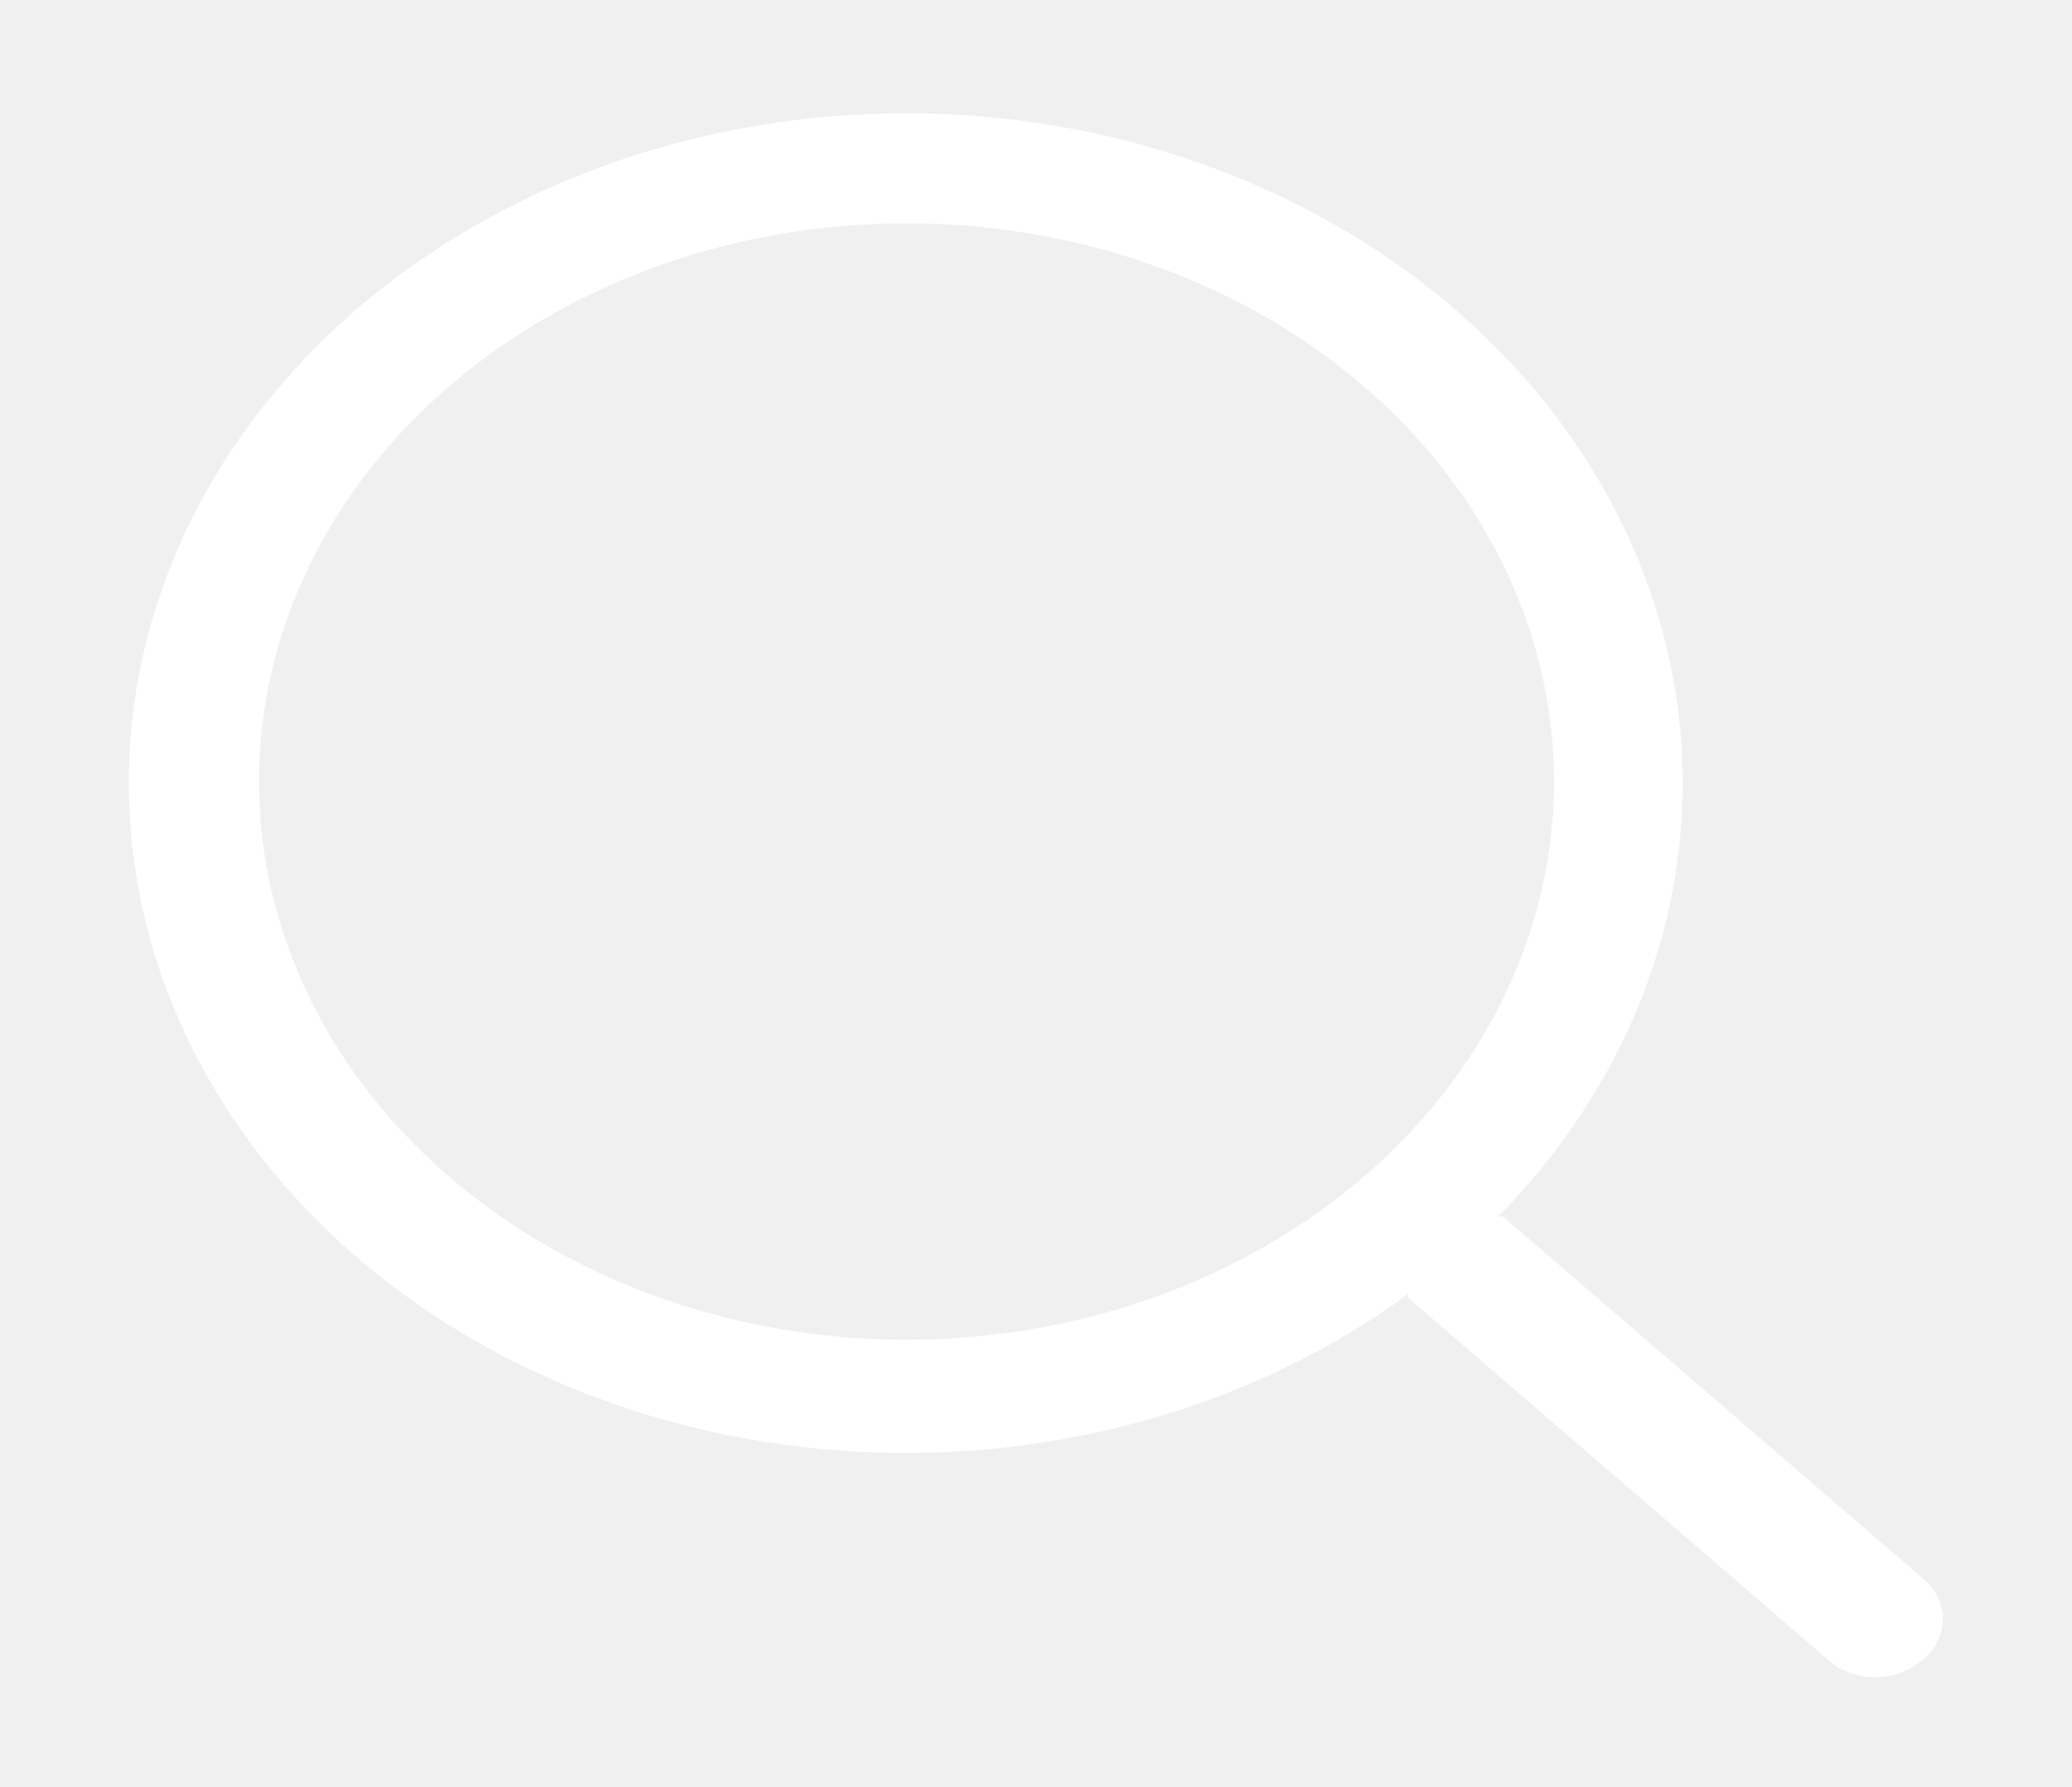
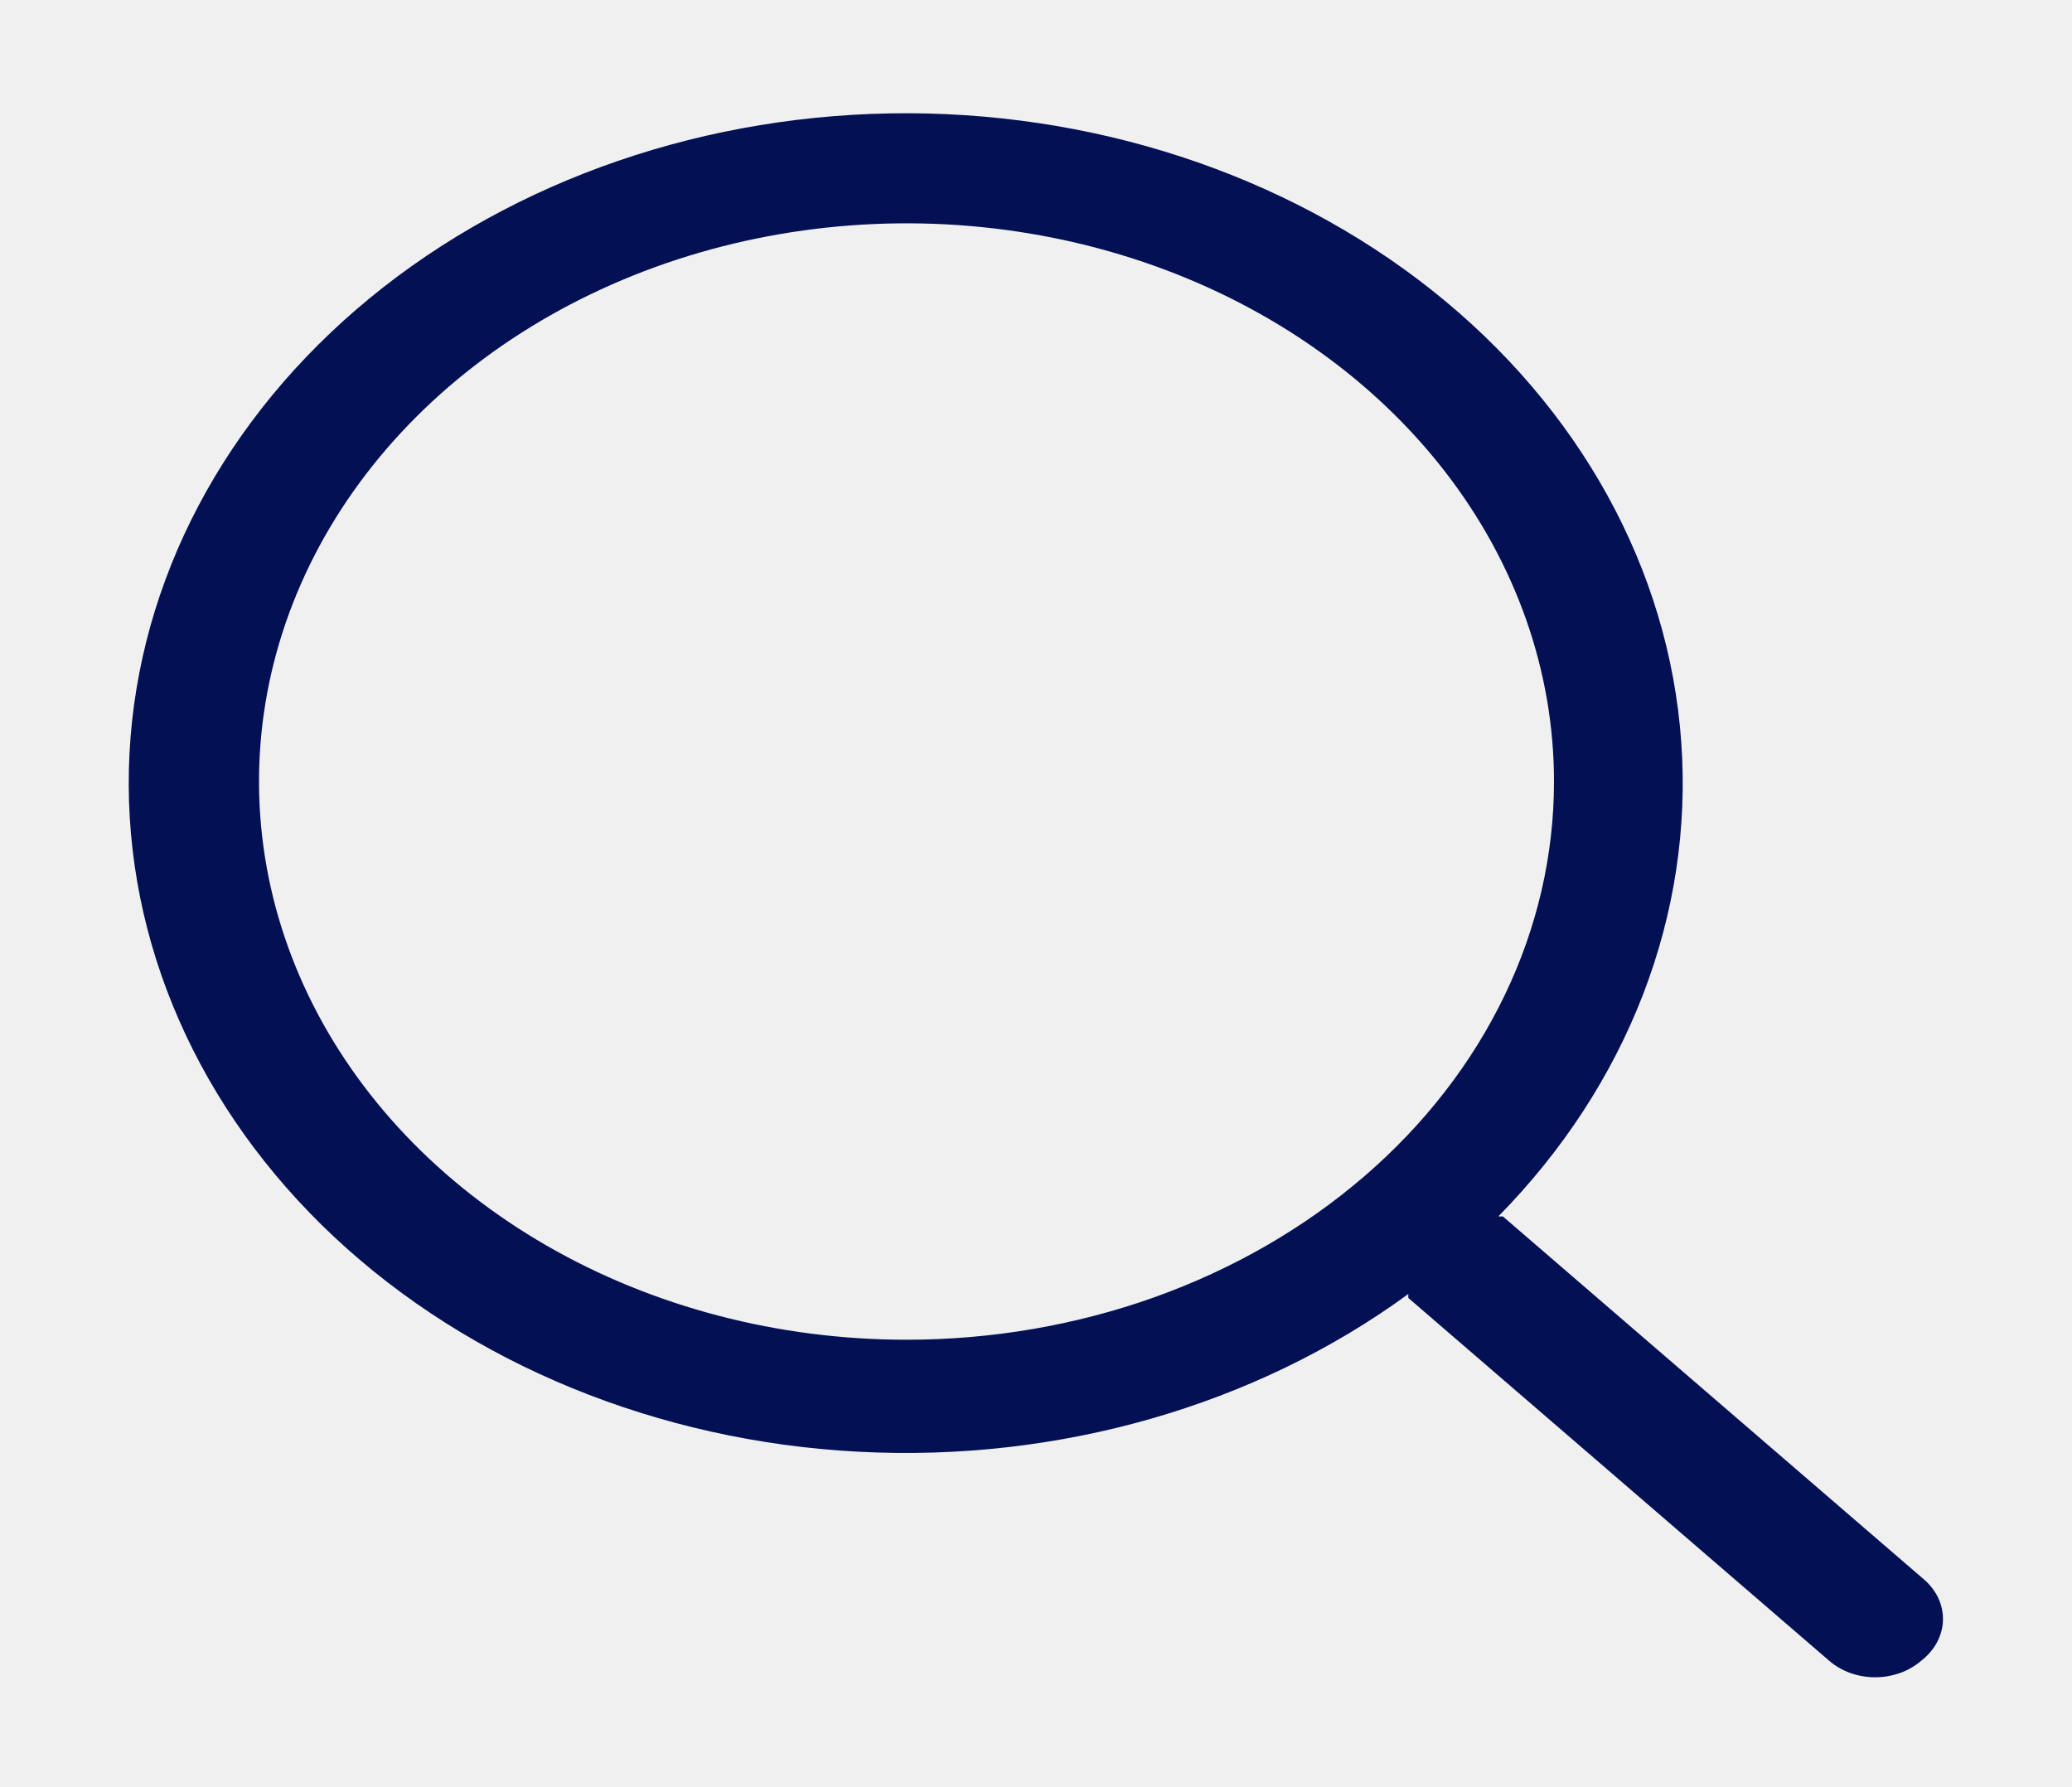
<svg xmlns="http://www.w3.org/2000/svg" width="29" height="25" viewBox="0 0 29 25" fill="none">
-   <path d="M26.925 22.102L21.034 17.024H20.971C22.786 15.178 23.704 12.799 23.531 10.384C23.359 7.968 22.11 5.704 20.045 4.065C17.98 2.425 15.26 1.537 12.454 1.587C9.648 1.637 6.972 2.62 4.987 4.331C3.002 6.042 1.862 8.348 1.804 10.768C1.747 13.187 2.777 15.532 4.678 17.312C6.58 19.092 9.207 20.169 12.008 20.317C14.81 20.466 17.57 19.675 19.711 18.11C19.711 18.11 19.711 18.149 19.711 18.165L25.602 23.243C25.686 23.316 25.786 23.374 25.896 23.414C26.007 23.453 26.125 23.474 26.245 23.474C26.365 23.474 26.483 23.453 26.594 23.414C26.704 23.374 26.804 23.316 26.889 23.243C26.981 23.172 27.056 23.085 27.109 22.988C27.161 22.891 27.19 22.786 27.194 22.679C27.197 22.572 27.175 22.466 27.129 22.366C27.082 22.267 27.013 22.177 26.925 22.102ZM12.688 18.75C10.895 18.75 9.143 18.292 7.653 17.434C6.162 16.575 5.001 15.355 4.315 13.928C3.629 12.5 3.45 10.929 3.799 9.414C4.149 7.898 5.012 6.506 6.279 5.414C7.547 4.321 9.162 3.577 10.919 3.276C12.678 2.974 14.5 3.129 16.156 3.72C17.812 4.311 19.227 5.313 20.223 6.598C21.218 7.882 21.75 9.393 21.75 10.938C21.75 11.964 21.516 12.98 21.06 13.928C20.605 14.876 19.937 15.737 19.096 16.462C18.254 17.188 17.255 17.763 16.156 18.156C15.056 18.548 13.878 18.75 12.688 18.75Z" fill="white" />
+   <path d="M26.925 22.102L21.034 17.024H20.971C22.786 15.178 23.704 12.799 23.531 10.384C23.359 7.968 22.11 5.704 20.045 4.065C17.98 2.425 15.26 1.537 12.454 1.587C9.648 1.637 6.972 2.62 4.987 4.331C3.002 6.042 1.862 8.348 1.804 10.768C1.747 13.187 2.777 15.532 4.678 17.312C6.58 19.092 9.207 20.169 12.008 20.317C14.81 20.466 17.57 19.675 19.711 18.11C19.711 18.11 19.711 18.149 19.711 18.165L25.602 23.243C25.686 23.316 25.786 23.374 25.896 23.414C26.007 23.453 26.125 23.474 26.245 23.474C26.365 23.474 26.483 23.453 26.594 23.414C26.704 23.374 26.804 23.316 26.889 23.243C26.981 23.172 27.056 23.085 27.109 22.988C27.161 22.891 27.19 22.786 27.194 22.679C27.197 22.572 27.175 22.466 27.129 22.366C27.082 22.267 27.013 22.177 26.925 22.102ZM12.688 18.75C10.895 18.75 9.143 18.292 7.653 17.434C6.162 16.575 5.001 15.355 4.315 13.928C3.629 12.5 3.45 10.929 3.799 9.414C4.149 7.898 5.012 6.506 6.279 5.414C7.547 4.321 9.162 3.577 10.919 3.276C12.678 2.974 14.5 3.129 16.156 3.72C17.812 4.311 19.227 5.313 20.223 6.598C21.218 7.882 21.75 9.393 21.75 10.938C21.75 11.964 21.516 12.98 21.06 13.928C20.605 14.876 19.937 15.737 19.096 16.462C18.254 17.188 17.255 17.763 16.156 18.156C15.056 18.548 13.878 18.75 12.688 18.75Z" fill="#031054" />
</svg>
